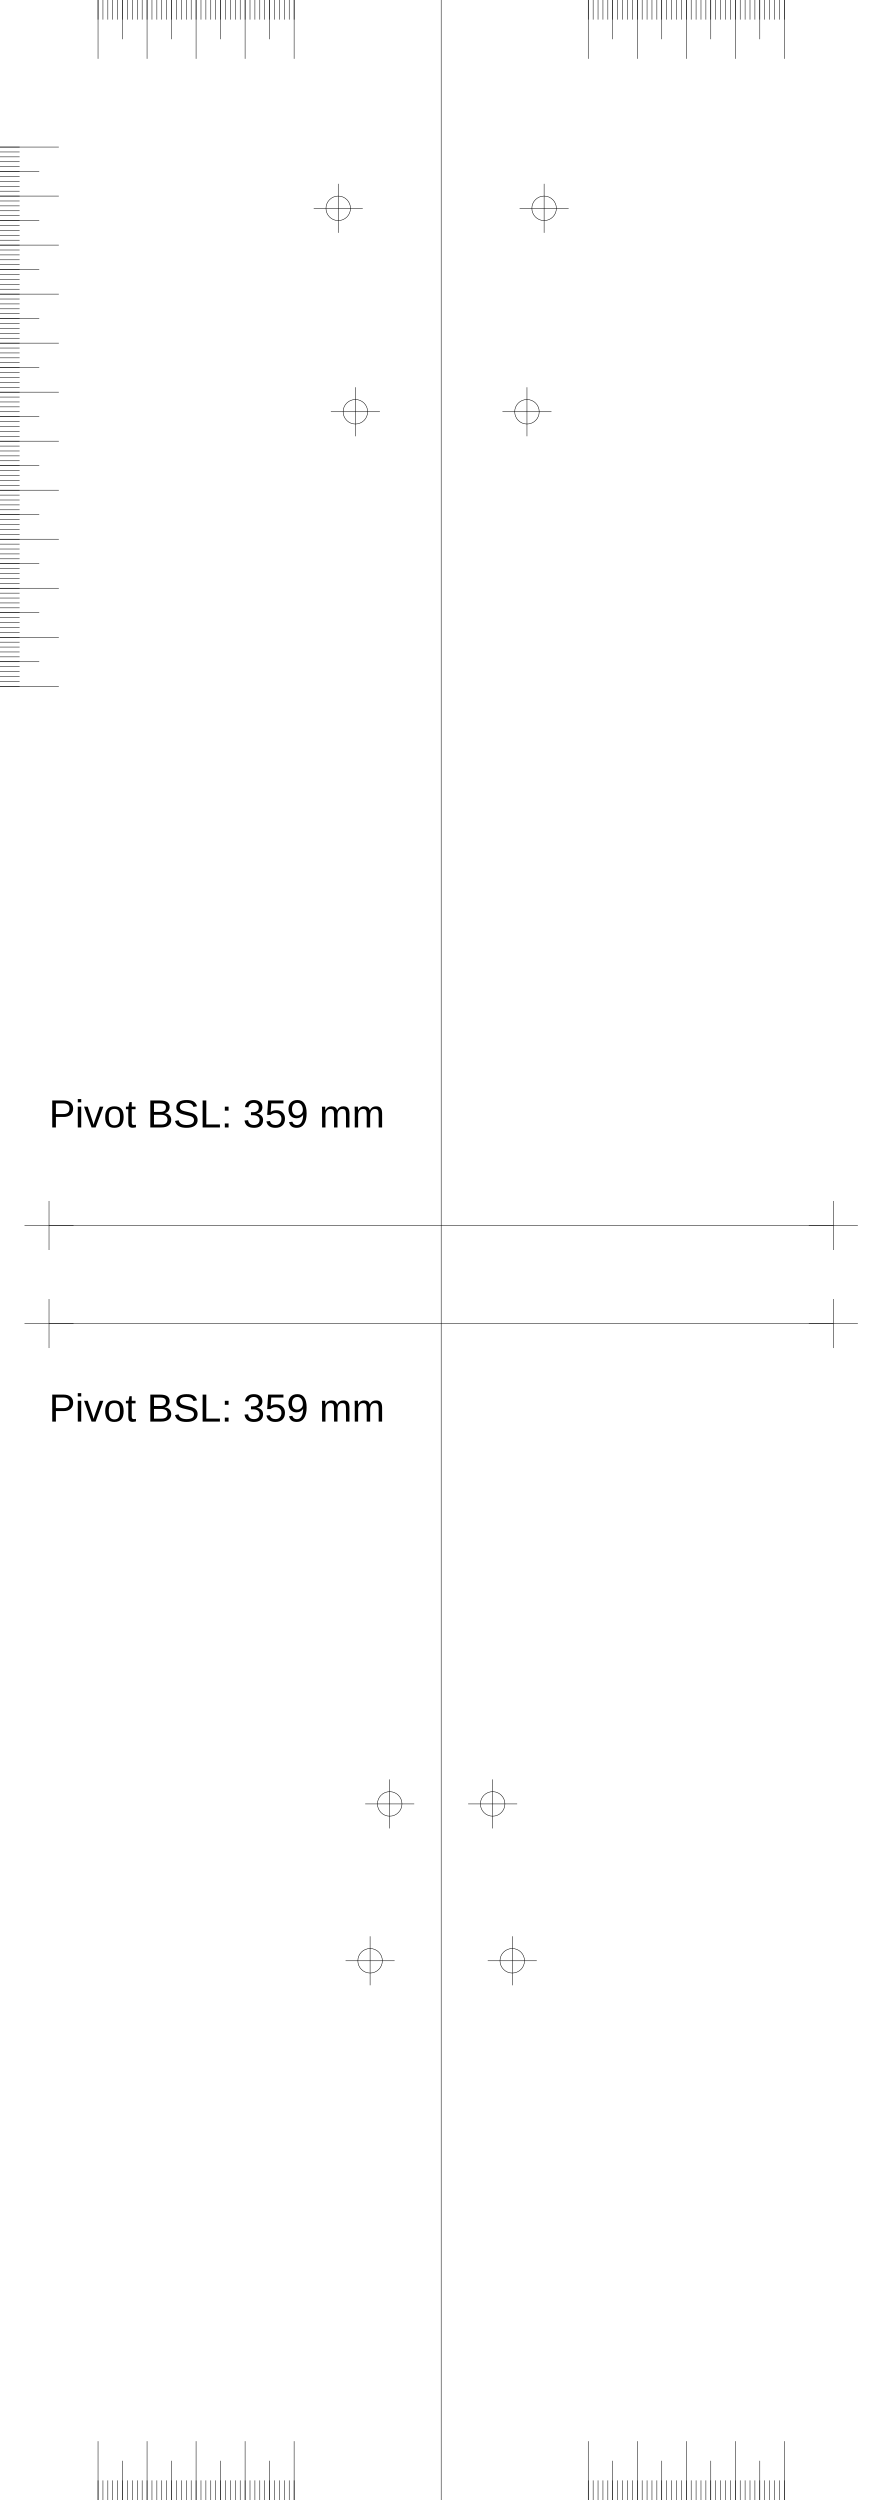
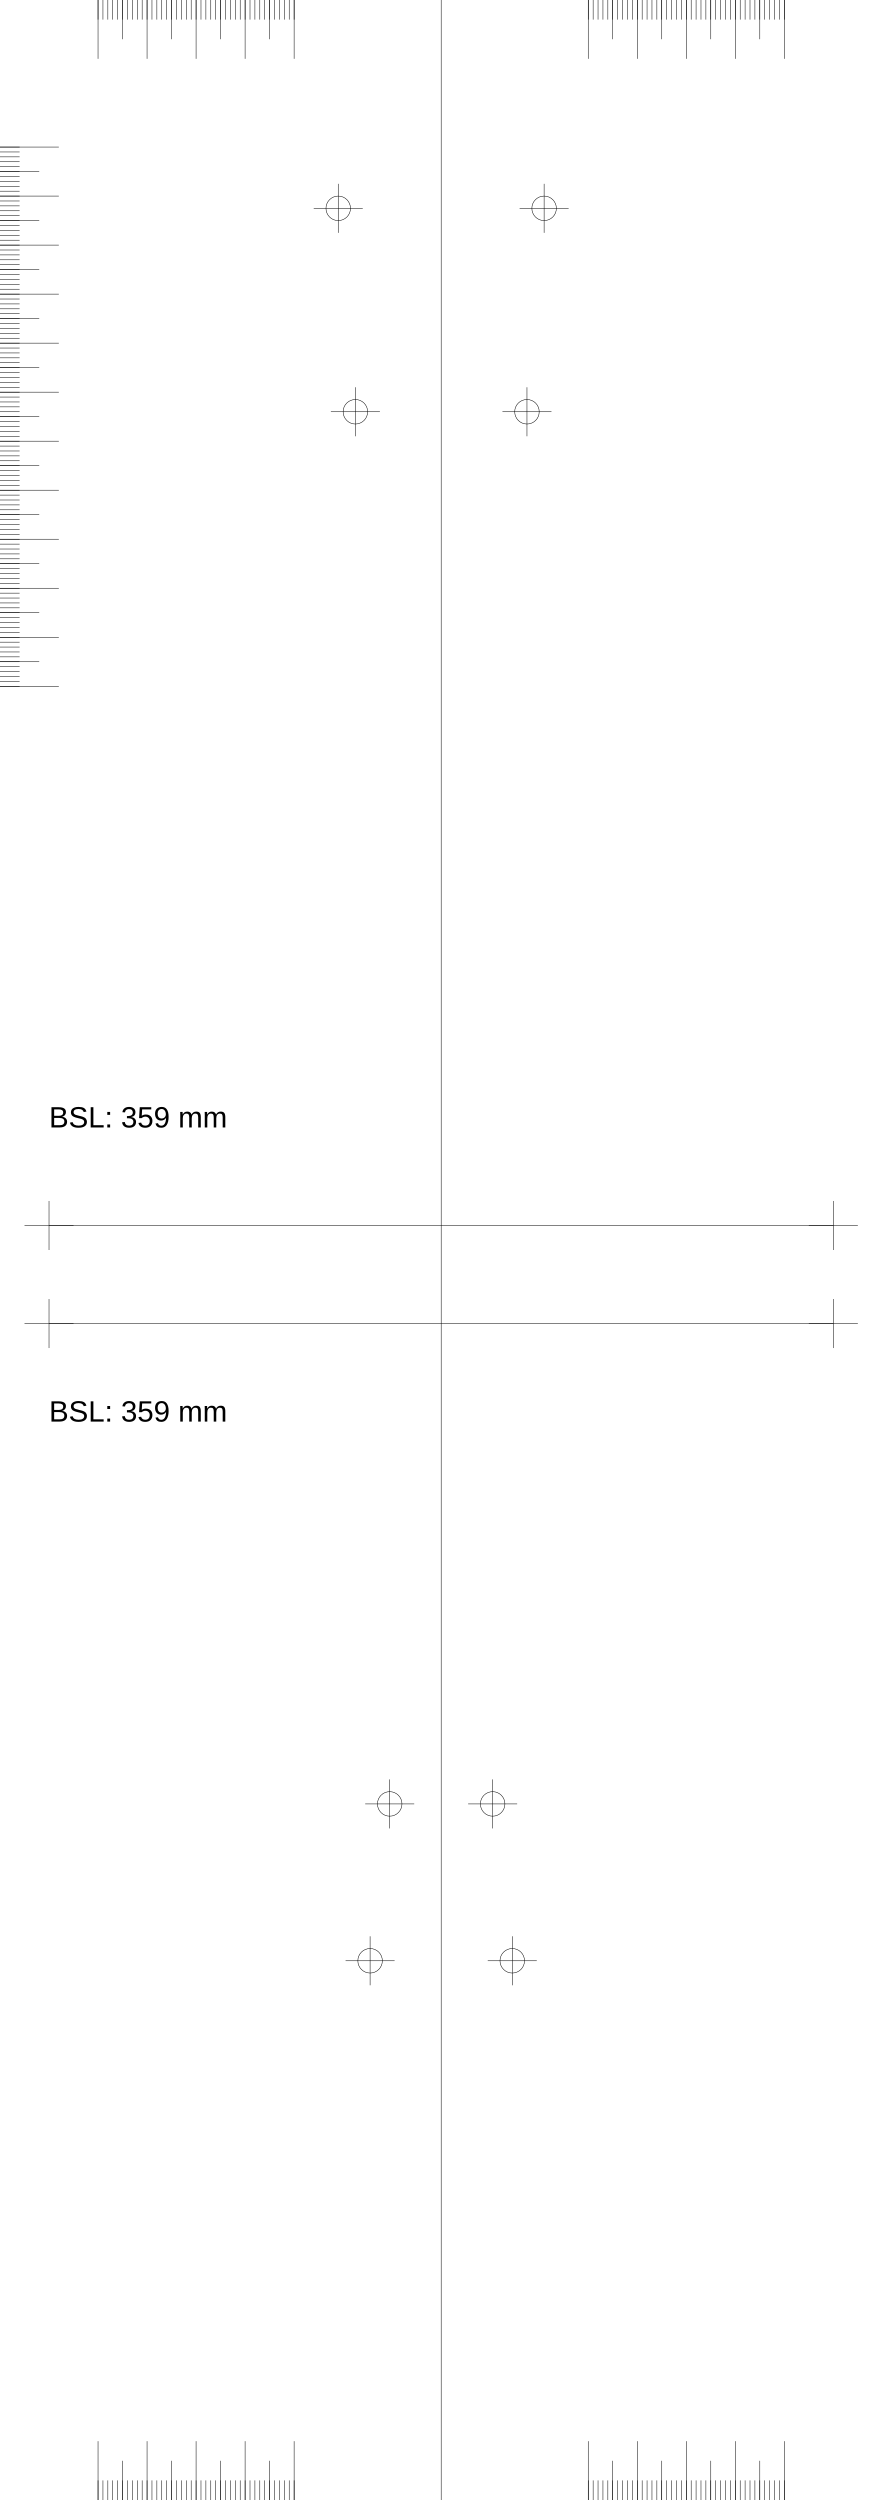
<svg xmlns="http://www.w3.org/2000/svg" version="1.2" width="180.0mm" height="510.0mm" viewBox="0 0 180.0 510.0">
  <line x1="90.0" y1="0.0" x2="90.0" y2="510.0" style="stroke:#000000;stroke-width:0.1;" />
  <line x1="10.0" y1="250.0" x2="170.0" y2="250.0" style="stroke:#000000;stroke-width:0.1;" />
  <line x1="5.0" y1="250.0" x2="15.0" y2="250.0" style="stroke:#000000;stroke-width:0.1;" />
  <line x1="10.0" y1="245.0" x2="10.0" y2="255.0" style="stroke:#000000;stroke-width:0.1;" />
  <line x1="165.0" y1="250.0" x2="175.0" y2="250.0" style="stroke:#000000;stroke-width:0.1;" />
  <line x1="170.0" y1="245.0" x2="170.0" y2="255.0" style="stroke:#000000;stroke-width:0.1;" />
  <line x1="10.0" y1="270.0" x2="170.0" y2="270.0" style="stroke:#000000;stroke-width:0.1;" />
  <line x1="5.0" y1="270.0" x2="15.0" y2="270.0" style="stroke:#000000;stroke-width:0.1;" />
  <line x1="10.0" y1="265.0" x2="10.0" y2="275.0" style="stroke:#000000;stroke-width:0.1;" />
  <line x1="165.0" y1="270.0" x2="175.0" y2="270.0" style="stroke:#000000;stroke-width:0.1;" />
  <line x1="170.0" y1="265.0" x2="170.0" y2="275.0" style="stroke:#000000;stroke-width:0.1;" />
  <line x1="60.0" y1="0.0" x2="60.0" y2="12.0" style="stroke:#000000;stroke-width:0.1;" />
  <line x1="120.0" y1="0.0" x2="120.0" y2="12.0" style="stroke:#000000;stroke-width:0.1;" />
  <line x1="60.0" y1="510.0" x2="60.0" y2="498.0" style="stroke:#000000;stroke-width:0.1;" />
  <line x1="120.0" y1="510.0" x2="120.0" y2="498.0" style="stroke:#000000;stroke-width:0.1;" />
  <line x1="50.0" y1="0.0" x2="50.0" y2="12.0" style="stroke:#000000;stroke-width:0.1;" />
  <line x1="130.0" y1="0.0" x2="130.0" y2="12.0" style="stroke:#000000;stroke-width:0.1;" />
  <line x1="50.0" y1="510.0" x2="50.0" y2="498.0" style="stroke:#000000;stroke-width:0.1;" />
  <line x1="130.0" y1="510.0" x2="130.0" y2="498.0" style="stroke:#000000;stroke-width:0.1;" />
  <line x1="40.0" y1="0.0" x2="40.0" y2="12.0" style="stroke:#000000;stroke-width:0.1;" />
  <line x1="140.0" y1="0.0" x2="140.0" y2="12.0" style="stroke:#000000;stroke-width:0.1;" />
  <line x1="40.0" y1="510.0" x2="40.0" y2="498.0" style="stroke:#000000;stroke-width:0.1;" />
  <line x1="140.0" y1="510.0" x2="140.0" y2="498.0" style="stroke:#000000;stroke-width:0.1;" />
  <line x1="30.0" y1="0.0" x2="30.0" y2="12.0" style="stroke:#000000;stroke-width:0.1;" />
  <line x1="150.0" y1="0.0" x2="150.0" y2="12.0" style="stroke:#000000;stroke-width:0.1;" />
  <line x1="30.0" y1="510.0" x2="30.0" y2="498.0" style="stroke:#000000;stroke-width:0.1;" />
  <line x1="150.0" y1="510.0" x2="150.0" y2="498.0" style="stroke:#000000;stroke-width:0.1;" />
  <line x1="20.0" y1="0.0" x2="20.0" y2="12.0" style="stroke:#000000;stroke-width:0.1;" />
  <line x1="160.0" y1="0.0" x2="160.0" y2="12.0" style="stroke:#000000;stroke-width:0.1;" />
  <line x1="20.0" y1="510.0" x2="20.0" y2="498.0" style="stroke:#000000;stroke-width:0.1;" />
  <line x1="160.0" y1="510.0" x2="160.0" y2="498.0" style="stroke:#000000;stroke-width:0.1;" />
  <line x1="55.0" y1="0.0" x2="55.0" y2="8.0" style="stroke:#000000;stroke-width:0.1;" />
  <line x1="125.0" y1="0.0" x2="125.0" y2="8.0" style="stroke:#000000;stroke-width:0.1;" />
  <line x1="55.0" y1="510.0" x2="55.0" y2="502.0" style="stroke:#000000;stroke-width:0.1;" />
  <line x1="125.0" y1="510.0" x2="125.0" y2="502.0" style="stroke:#000000;stroke-width:0.1;" />
  <line x1="45.0" y1="0.0" x2="45.0" y2="8.0" style="stroke:#000000;stroke-width:0.1;" />
  <line x1="135.0" y1="0.0" x2="135.0" y2="8.0" style="stroke:#000000;stroke-width:0.1;" />
  <line x1="45.0" y1="510.0" x2="45.0" y2="502.0" style="stroke:#000000;stroke-width:0.1;" />
  <line x1="135.0" y1="510.0" x2="135.0" y2="502.0" style="stroke:#000000;stroke-width:0.1;" />
  <line x1="35.0" y1="0.0" x2="35.0" y2="8.0" style="stroke:#000000;stroke-width:0.1;" />
  <line x1="145.0" y1="0.0" x2="145.0" y2="8.0" style="stroke:#000000;stroke-width:0.1;" />
  <line x1="35.0" y1="510.0" x2="35.0" y2="502.0" style="stroke:#000000;stroke-width:0.1;" />
  <line x1="145.0" y1="510.0" x2="145.0" y2="502.0" style="stroke:#000000;stroke-width:0.1;" />
  <line x1="25.0" y1="0.0" x2="25.0" y2="8.0" style="stroke:#000000;stroke-width:0.1;" />
  <line x1="155.0" y1="0.0" x2="155.0" y2="8.0" style="stroke:#000000;stroke-width:0.1;" />
  <line x1="25.0" y1="510.0" x2="25.0" y2="502.0" style="stroke:#000000;stroke-width:0.1;" />
  <line x1="155.0" y1="510.0" x2="155.0" y2="502.0" style="stroke:#000000;stroke-width:0.1;" />
  <line x1="60.0" y1="0.0" x2="60.0" y2="4.0" style="stroke:#000000;stroke-width:0.1;" />
  <line x1="120.0" y1="0.0" x2="120.0" y2="4.0" style="stroke:#000000;stroke-width:0.1;" />
  <line x1="60.0" y1="510.0" x2="60.0" y2="506.0" style="stroke:#000000;stroke-width:0.1;" />
  <line x1="120.0" y1="510.0" x2="120.0" y2="506.0" style="stroke:#000000;stroke-width:0.1;" />
  <line x1="59.0" y1="0.0" x2="59.0" y2="4.0" style="stroke:#000000;stroke-width:0.1;" />
  <line x1="121.0" y1="0.0" x2="121.0" y2="4.0" style="stroke:#000000;stroke-width:0.1;" />
  <line x1="59.0" y1="510.0" x2="59.0" y2="506.0" style="stroke:#000000;stroke-width:0.1;" />
  <line x1="121.0" y1="510.0" x2="121.0" y2="506.0" style="stroke:#000000;stroke-width:0.1;" />
  <line x1="58.0" y1="0.0" x2="58.0" y2="4.0" style="stroke:#000000;stroke-width:0.1;" />
  <line x1="122.0" y1="0.0" x2="122.0" y2="4.0" style="stroke:#000000;stroke-width:0.1;" />
  <line x1="58.0" y1="510.0" x2="58.0" y2="506.0" style="stroke:#000000;stroke-width:0.1;" />
  <line x1="122.0" y1="510.0" x2="122.0" y2="506.0" style="stroke:#000000;stroke-width:0.1;" />
  <line x1="57.0" y1="0.0" x2="57.0" y2="4.0" style="stroke:#000000;stroke-width:0.1;" />
  <line x1="123.0" y1="0.0" x2="123.0" y2="4.0" style="stroke:#000000;stroke-width:0.1;" />
  <line x1="57.0" y1="510.0" x2="57.0" y2="506.0" style="stroke:#000000;stroke-width:0.1;" />
  <line x1="123.0" y1="510.0" x2="123.0" y2="506.0" style="stroke:#000000;stroke-width:0.1;" />
  <line x1="56.0" y1="0.0" x2="56.0" y2="4.0" style="stroke:#000000;stroke-width:0.1;" />
  <line x1="124.0" y1="0.0" x2="124.0" y2="4.0" style="stroke:#000000;stroke-width:0.1;" />
  <line x1="56.0" y1="510.0" x2="56.0" y2="506.0" style="stroke:#000000;stroke-width:0.1;" />
  <line x1="124.0" y1="510.0" x2="124.0" y2="506.0" style="stroke:#000000;stroke-width:0.1;" />
  <line x1="55.0" y1="0.0" x2="55.0" y2="4.0" style="stroke:#000000;stroke-width:0.1;" />
  <line x1="125.0" y1="0.0" x2="125.0" y2="4.0" style="stroke:#000000;stroke-width:0.1;" />
  <line x1="55.0" y1="510.0" x2="55.0" y2="506.0" style="stroke:#000000;stroke-width:0.1;" />
  <line x1="125.0" y1="510.0" x2="125.0" y2="506.0" style="stroke:#000000;stroke-width:0.1;" />
  <line x1="54.0" y1="0.0" x2="54.0" y2="4.0" style="stroke:#000000;stroke-width:0.1;" />
  <line x1="126.0" y1="0.0" x2="126.0" y2="4.0" style="stroke:#000000;stroke-width:0.1;" />
  <line x1="54.0" y1="510.0" x2="54.0" y2="506.0" style="stroke:#000000;stroke-width:0.1;" />
  <line x1="126.0" y1="510.0" x2="126.0" y2="506.0" style="stroke:#000000;stroke-width:0.1;" />
  <line x1="53.0" y1="0.0" x2="53.0" y2="4.0" style="stroke:#000000;stroke-width:0.1;" />
  <line x1="127.0" y1="0.0" x2="127.0" y2="4.0" style="stroke:#000000;stroke-width:0.1;" />
  <line x1="53.0" y1="510.0" x2="53.0" y2="506.0" style="stroke:#000000;stroke-width:0.1;" />
  <line x1="127.0" y1="510.0" x2="127.0" y2="506.0" style="stroke:#000000;stroke-width:0.1;" />
  <line x1="52.0" y1="0.0" x2="52.0" y2="4.0" style="stroke:#000000;stroke-width:0.1;" />
  <line x1="128.0" y1="0.0" x2="128.0" y2="4.0" style="stroke:#000000;stroke-width:0.1;" />
  <line x1="52.0" y1="510.0" x2="52.0" y2="506.0" style="stroke:#000000;stroke-width:0.1;" />
  <line x1="128.0" y1="510.0" x2="128.0" y2="506.0" style="stroke:#000000;stroke-width:0.1;" />
  <line x1="51.0" y1="0.0" x2="51.0" y2="4.0" style="stroke:#000000;stroke-width:0.1;" />
  <line x1="129.0" y1="0.0" x2="129.0" y2="4.0" style="stroke:#000000;stroke-width:0.1;" />
  <line x1="51.0" y1="510.0" x2="51.0" y2="506.0" style="stroke:#000000;stroke-width:0.1;" />
  <line x1="129.0" y1="510.0" x2="129.0" y2="506.0" style="stroke:#000000;stroke-width:0.1;" />
  <line x1="50.0" y1="0.0" x2="50.0" y2="4.0" style="stroke:#000000;stroke-width:0.1;" />
  <line x1="130.0" y1="0.0" x2="130.0" y2="4.0" style="stroke:#000000;stroke-width:0.1;" />
  <line x1="50.0" y1="510.0" x2="50.0" y2="506.0" style="stroke:#000000;stroke-width:0.1;" />
  <line x1="130.0" y1="510.0" x2="130.0" y2="506.0" style="stroke:#000000;stroke-width:0.1;" />
  <line x1="49.0" y1="0.0" x2="49.0" y2="4.0" style="stroke:#000000;stroke-width:0.1;" />
  <line x1="131.0" y1="0.0" x2="131.0" y2="4.0" style="stroke:#000000;stroke-width:0.1;" />
  <line x1="49.0" y1="510.0" x2="49.0" y2="506.0" style="stroke:#000000;stroke-width:0.1;" />
  <line x1="131.0" y1="510.0" x2="131.0" y2="506.0" style="stroke:#000000;stroke-width:0.1;" />
  <line x1="48.0" y1="0.0" x2="48.0" y2="4.0" style="stroke:#000000;stroke-width:0.1;" />
  <line x1="132.0" y1="0.0" x2="132.0" y2="4.0" style="stroke:#000000;stroke-width:0.1;" />
  <line x1="48.0" y1="510.0" x2="48.0" y2="506.0" style="stroke:#000000;stroke-width:0.1;" />
  <line x1="132.0" y1="510.0" x2="132.0" y2="506.0" style="stroke:#000000;stroke-width:0.1;" />
  <line x1="47.0" y1="0.0" x2="47.0" y2="4.0" style="stroke:#000000;stroke-width:0.1;" />
  <line x1="133.0" y1="0.0" x2="133.0" y2="4.0" style="stroke:#000000;stroke-width:0.1;" />
  <line x1="47.0" y1="510.0" x2="47.0" y2="506.0" style="stroke:#000000;stroke-width:0.1;" />
  <line x1="133.0" y1="510.0" x2="133.0" y2="506.0" style="stroke:#000000;stroke-width:0.1;" />
  <line x1="46.0" y1="0.0" x2="46.0" y2="4.0" style="stroke:#000000;stroke-width:0.1;" />
  <line x1="134.0" y1="0.0" x2="134.0" y2="4.0" style="stroke:#000000;stroke-width:0.1;" />
  <line x1="46.0" y1="510.0" x2="46.0" y2="506.0" style="stroke:#000000;stroke-width:0.1;" />
  <line x1="134.0" y1="510.0" x2="134.0" y2="506.0" style="stroke:#000000;stroke-width:0.1;" />
  <line x1="45.0" y1="0.0" x2="45.0" y2="4.0" style="stroke:#000000;stroke-width:0.1;" />
  <line x1="135.0" y1="0.0" x2="135.0" y2="4.0" style="stroke:#000000;stroke-width:0.1;" />
  <line x1="45.0" y1="510.0" x2="45.0" y2="506.0" style="stroke:#000000;stroke-width:0.1;" />
  <line x1="135.0" y1="510.0" x2="135.0" y2="506.0" style="stroke:#000000;stroke-width:0.1;" />
  <line x1="44.0" y1="0.0" x2="44.0" y2="4.0" style="stroke:#000000;stroke-width:0.1;" />
  <line x1="136.0" y1="0.0" x2="136.0" y2="4.0" style="stroke:#000000;stroke-width:0.1;" />
  <line x1="44.0" y1="510.0" x2="44.0" y2="506.0" style="stroke:#000000;stroke-width:0.1;" />
  <line x1="136.0" y1="510.0" x2="136.0" y2="506.0" style="stroke:#000000;stroke-width:0.1;" />
  <line x1="43.0" y1="0.0" x2="43.0" y2="4.0" style="stroke:#000000;stroke-width:0.1;" />
  <line x1="137.0" y1="0.0" x2="137.0" y2="4.0" style="stroke:#000000;stroke-width:0.1;" />
  <line x1="43.0" y1="510.0" x2="43.0" y2="506.0" style="stroke:#000000;stroke-width:0.1;" />
  <line x1="137.0" y1="510.0" x2="137.0" y2="506.0" style="stroke:#000000;stroke-width:0.1;" />
  <line x1="42.0" y1="0.0" x2="42.0" y2="4.0" style="stroke:#000000;stroke-width:0.1;" />
  <line x1="138.0" y1="0.0" x2="138.0" y2="4.0" style="stroke:#000000;stroke-width:0.1;" />
  <line x1="42.0" y1="510.0" x2="42.0" y2="506.0" style="stroke:#000000;stroke-width:0.1;" />
  <line x1="138.0" y1="510.0" x2="138.0" y2="506.0" style="stroke:#000000;stroke-width:0.1;" />
  <line x1="41.0" y1="0.0" x2="41.0" y2="4.0" style="stroke:#000000;stroke-width:0.1;" />
  <line x1="139.0" y1="0.0" x2="139.0" y2="4.0" style="stroke:#000000;stroke-width:0.1;" />
  <line x1="41.0" y1="510.0" x2="41.0" y2="506.0" style="stroke:#000000;stroke-width:0.1;" />
  <line x1="139.0" y1="510.0" x2="139.0" y2="506.0" style="stroke:#000000;stroke-width:0.1;" />
  <line x1="40.0" y1="0.0" x2="40.0" y2="4.0" style="stroke:#000000;stroke-width:0.1;" />
  <line x1="140.0" y1="0.0" x2="140.0" y2="4.0" style="stroke:#000000;stroke-width:0.1;" />
  <line x1="40.0" y1="510.0" x2="40.0" y2="506.0" style="stroke:#000000;stroke-width:0.1;" />
  <line x1="140.0" y1="510.0" x2="140.0" y2="506.0" style="stroke:#000000;stroke-width:0.1;" />
  <line x1="39.0" y1="0.0" x2="39.0" y2="4.0" style="stroke:#000000;stroke-width:0.1;" />
  <line x1="141.0" y1="0.0" x2="141.0" y2="4.0" style="stroke:#000000;stroke-width:0.1;" />
  <line x1="39.0" y1="510.0" x2="39.0" y2="506.0" style="stroke:#000000;stroke-width:0.1;" />
  <line x1="141.0" y1="510.0" x2="141.0" y2="506.0" style="stroke:#000000;stroke-width:0.1;" />
  <line x1="38.0" y1="0.0" x2="38.0" y2="4.0" style="stroke:#000000;stroke-width:0.1;" />
  <line x1="142.0" y1="0.0" x2="142.0" y2="4.0" style="stroke:#000000;stroke-width:0.1;" />
  <line x1="38.0" y1="510.0" x2="38.0" y2="506.0" style="stroke:#000000;stroke-width:0.1;" />
  <line x1="142.0" y1="510.0" x2="142.0" y2="506.0" style="stroke:#000000;stroke-width:0.1;" />
  <line x1="37.0" y1="0.0" x2="37.0" y2="4.0" style="stroke:#000000;stroke-width:0.1;" />
  <line x1="143.0" y1="0.0" x2="143.0" y2="4.0" style="stroke:#000000;stroke-width:0.1;" />
  <line x1="37.0" y1="510.0" x2="37.0" y2="506.0" style="stroke:#000000;stroke-width:0.1;" />
  <line x1="143.0" y1="510.0" x2="143.0" y2="506.0" style="stroke:#000000;stroke-width:0.1;" />
  <line x1="36.0" y1="0.0" x2="36.0" y2="4.0" style="stroke:#000000;stroke-width:0.1;" />
  <line x1="144.0" y1="0.0" x2="144.0" y2="4.0" style="stroke:#000000;stroke-width:0.1;" />
  <line x1="36.0" y1="510.0" x2="36.0" y2="506.0" style="stroke:#000000;stroke-width:0.1;" />
  <line x1="144.0" y1="510.0" x2="144.0" y2="506.0" style="stroke:#000000;stroke-width:0.1;" />
  <line x1="35.0" y1="0.0" x2="35.0" y2="4.0" style="stroke:#000000;stroke-width:0.1;" />
  <line x1="145.0" y1="0.0" x2="145.0" y2="4.0" style="stroke:#000000;stroke-width:0.1;" />
  <line x1="35.0" y1="510.0" x2="35.0" y2="506.0" style="stroke:#000000;stroke-width:0.1;" />
  <line x1="145.0" y1="510.0" x2="145.0" y2="506.0" style="stroke:#000000;stroke-width:0.1;" />
  <line x1="34.0" y1="0.0" x2="34.0" y2="4.0" style="stroke:#000000;stroke-width:0.1;" />
  <line x1="146.0" y1="0.0" x2="146.0" y2="4.0" style="stroke:#000000;stroke-width:0.1;" />
  <line x1="34.0" y1="510.0" x2="34.0" y2="506.0" style="stroke:#000000;stroke-width:0.1;" />
  <line x1="146.0" y1="510.0" x2="146.0" y2="506.0" style="stroke:#000000;stroke-width:0.1;" />
  <line x1="33.0" y1="0.0" x2="33.0" y2="4.0" style="stroke:#000000;stroke-width:0.1;" />
  <line x1="147.0" y1="0.0" x2="147.0" y2="4.0" style="stroke:#000000;stroke-width:0.1;" />
  <line x1="33.0" y1="510.0" x2="33.0" y2="506.0" style="stroke:#000000;stroke-width:0.1;" />
  <line x1="147.0" y1="510.0" x2="147.0" y2="506.0" style="stroke:#000000;stroke-width:0.1;" />
  <line x1="32.0" y1="0.0" x2="32.0" y2="4.0" style="stroke:#000000;stroke-width:0.1;" />
  <line x1="148.0" y1="0.0" x2="148.0" y2="4.0" style="stroke:#000000;stroke-width:0.1;" />
  <line x1="32.0" y1="510.0" x2="32.0" y2="506.0" style="stroke:#000000;stroke-width:0.1;" />
  <line x1="148.0" y1="510.0" x2="148.0" y2="506.0" style="stroke:#000000;stroke-width:0.1;" />
  <line x1="31.0" y1="0.0" x2="31.0" y2="4.0" style="stroke:#000000;stroke-width:0.1;" />
  <line x1="149.0" y1="0.0" x2="149.0" y2="4.0" style="stroke:#000000;stroke-width:0.1;" />
  <line x1="31.0" y1="510.0" x2="31.0" y2="506.0" style="stroke:#000000;stroke-width:0.1;" />
  <line x1="149.0" y1="510.0" x2="149.0" y2="506.0" style="stroke:#000000;stroke-width:0.1;" />
  <line x1="30.0" y1="0.0" x2="30.0" y2="4.0" style="stroke:#000000;stroke-width:0.1;" />
  <line x1="150.0" y1="0.0" x2="150.0" y2="4.0" style="stroke:#000000;stroke-width:0.1;" />
  <line x1="30.0" y1="510.0" x2="30.0" y2="506.0" style="stroke:#000000;stroke-width:0.1;" />
  <line x1="150.0" y1="510.0" x2="150.0" y2="506.0" style="stroke:#000000;stroke-width:0.1;" />
  <line x1="29.0" y1="0.0" x2="29.0" y2="4.0" style="stroke:#000000;stroke-width:0.1;" />
  <line x1="151.0" y1="0.0" x2="151.0" y2="4.0" style="stroke:#000000;stroke-width:0.1;" />
  <line x1="29.0" y1="510.0" x2="29.0" y2="506.0" style="stroke:#000000;stroke-width:0.1;" />
  <line x1="151.0" y1="510.0" x2="151.0" y2="506.0" style="stroke:#000000;stroke-width:0.1;" />
  <line x1="28.0" y1="0.0" x2="28.0" y2="4.0" style="stroke:#000000;stroke-width:0.1;" />
  <line x1="152.0" y1="0.0" x2="152.0" y2="4.0" style="stroke:#000000;stroke-width:0.1;" />
  <line x1="28.0" y1="510.0" x2="28.0" y2="506.0" style="stroke:#000000;stroke-width:0.1;" />
  <line x1="152.0" y1="510.0" x2="152.0" y2="506.0" style="stroke:#000000;stroke-width:0.1;" />
  <line x1="27.0" y1="0.0" x2="27.0" y2="4.0" style="stroke:#000000;stroke-width:0.1;" />
  <line x1="153.0" y1="0.0" x2="153.0" y2="4.0" style="stroke:#000000;stroke-width:0.1;" />
  <line x1="27.0" y1="510.0" x2="27.0" y2="506.0" style="stroke:#000000;stroke-width:0.1;" />
  <line x1="153.0" y1="510.0" x2="153.0" y2="506.0" style="stroke:#000000;stroke-width:0.1;" />
  <line x1="26.0" y1="0.0" x2="26.0" y2="4.0" style="stroke:#000000;stroke-width:0.1;" />
  <line x1="154.0" y1="0.0" x2="154.0" y2="4.0" style="stroke:#000000;stroke-width:0.1;" />
  <line x1="26.0" y1="510.0" x2="26.0" y2="506.0" style="stroke:#000000;stroke-width:0.1;" />
  <line x1="154.0" y1="510.0" x2="154.0" y2="506.0" style="stroke:#000000;stroke-width:0.1;" />
  <line x1="25.0" y1="0.0" x2="25.0" y2="4.0" style="stroke:#000000;stroke-width:0.1;" />
  <line x1="155.0" y1="0.0" x2="155.0" y2="4.0" style="stroke:#000000;stroke-width:0.1;" />
  <line x1="25.0" y1="510.0" x2="25.0" y2="506.0" style="stroke:#000000;stroke-width:0.1;" />
  <line x1="155.0" y1="510.0" x2="155.0" y2="506.0" style="stroke:#000000;stroke-width:0.1;" />
  <line x1="24.0" y1="0.0" x2="24.0" y2="4.0" style="stroke:#000000;stroke-width:0.1;" />
  <line x1="156.0" y1="0.0" x2="156.0" y2="4.0" style="stroke:#000000;stroke-width:0.1;" />
  <line x1="24.0" y1="510.0" x2="24.0" y2="506.0" style="stroke:#000000;stroke-width:0.1;" />
  <line x1="156.0" y1="510.0" x2="156.0" y2="506.0" style="stroke:#000000;stroke-width:0.1;" />
  <line x1="23.0" y1="0.0" x2="23.0" y2="4.0" style="stroke:#000000;stroke-width:0.1;" />
  <line x1="157.0" y1="0.0" x2="157.0" y2="4.0" style="stroke:#000000;stroke-width:0.1;" />
  <line x1="23.0" y1="510.0" x2="23.0" y2="506.0" style="stroke:#000000;stroke-width:0.1;" />
  <line x1="157.0" y1="510.0" x2="157.0" y2="506.0" style="stroke:#000000;stroke-width:0.1;" />
  <line x1="22.0" y1="0.0" x2="22.0" y2="4.0" style="stroke:#000000;stroke-width:0.1;" />
  <line x1="158.0" y1="0.0" x2="158.0" y2="4.0" style="stroke:#000000;stroke-width:0.1;" />
  <line x1="22.0" y1="510.0" x2="22.0" y2="506.0" style="stroke:#000000;stroke-width:0.1;" />
  <line x1="158.0" y1="510.0" x2="158.0" y2="506.0" style="stroke:#000000;stroke-width:0.1;" />
  <line x1="21.0" y1="0.0" x2="21.0" y2="4.0" style="stroke:#000000;stroke-width:0.1;" />
  <line x1="159.0" y1="0.0" x2="159.0" y2="4.0" style="stroke:#000000;stroke-width:0.1;" />
  <line x1="21.0" y1="510.0" x2="21.0" y2="506.0" style="stroke:#000000;stroke-width:0.1;" />
  <line x1="159.0" y1="510.0" x2="159.0" y2="506.0" style="stroke:#000000;stroke-width:0.1;" />
  <line x1="20.0" y1="0.0" x2="20.0" y2="4.0" style="stroke:#000000;stroke-width:0.1;" />
  <line x1="160.0" y1="0.0" x2="160.0" y2="4.0" style="stroke:#000000;stroke-width:0.1;" />
  <line x1="20.0" y1="510.0" x2="20.0" y2="506.0" style="stroke:#000000;stroke-width:0.1;" />
  <line x1="160.0" y1="510.0" x2="160.0" y2="506.0" style="stroke:#000000;stroke-width:0.1;" />
  <line x1="0.0" y1="30.0" x2="12.0" y2="30.0" style="stroke:#000000;stroke-width:0.1;" />
  <line x1="0.0" y1="40.0" x2="12.0" y2="40.0" style="stroke:#000000;stroke-width:0.1;" />
  <line x1="0.0" y1="50.0" x2="12.0" y2="50.0" style="stroke:#000000;stroke-width:0.1;" />
  <line x1="0.0" y1="60.0" x2="12.0" y2="60.0" style="stroke:#000000;stroke-width:0.1;" />
  <line x1="0.0" y1="70.0" x2="12.0" y2="70.0" style="stroke:#000000;stroke-width:0.1;" />
  <line x1="0.0" y1="80.0" x2="12.0" y2="80.0" style="stroke:#000000;stroke-width:0.1;" />
  <line x1="0.0" y1="90.0" x2="12.0" y2="90.0" style="stroke:#000000;stroke-width:0.1;" />
  <line x1="0.0" y1="100.0" x2="12.0" y2="100.0" style="stroke:#000000;stroke-width:0.1;" />
  <line x1="0.0" y1="110.0" x2="12.0" y2="110.0" style="stroke:#000000;stroke-width:0.1;" />
  <line x1="0.0" y1="120.0" x2="12.0" y2="120.0" style="stroke:#000000;stroke-width:0.1;" />
  <line x1="0.0" y1="130.0" x2="12.0" y2="130.0" style="stroke:#000000;stroke-width:0.1;" />
  <line x1="0.0" y1="140.0" x2="12.0" y2="140.0" style="stroke:#000000;stroke-width:0.1;" />
  <line x1="0.0" y1="35.0" x2="8.0" y2="35.0" style="stroke:#000000;stroke-width:0.1;" />
  <line x1="0.0" y1="45.0" x2="8.0" y2="45.0" style="stroke:#000000;stroke-width:0.1;" />
  <line x1="0.0" y1="55.0" x2="8.0" y2="55.0" style="stroke:#000000;stroke-width:0.1;" />
  <line x1="0.0" y1="65.0" x2="8.0" y2="65.0" style="stroke:#000000;stroke-width:0.1;" />
  <line x1="0.0" y1="75.0" x2="8.0" y2="75.0" style="stroke:#000000;stroke-width:0.1;" />
  <line x1="0.0" y1="85.0" x2="8.0" y2="85.0" style="stroke:#000000;stroke-width:0.1;" />
  <line x1="0.0" y1="95.0" x2="8.0" y2="95.0" style="stroke:#000000;stroke-width:0.1;" />
  <line x1="0.0" y1="105.0" x2="8.0" y2="105.0" style="stroke:#000000;stroke-width:0.1;" />
  <line x1="0.0" y1="115.0" x2="8.0" y2="115.0" style="stroke:#000000;stroke-width:0.1;" />
  <line x1="0.0" y1="125.0" x2="8.0" y2="125.0" style="stroke:#000000;stroke-width:0.1;" />
  <line x1="0.0" y1="135.0" x2="8.0" y2="135.0" style="stroke:#000000;stroke-width:0.1;" />
  <line x1="0.0" y1="30.0" x2="4.0" y2="30.0" style="stroke:#000000;stroke-width:0.1;" />
  <line x1="0.0" y1="31.0" x2="4.0" y2="31.0" style="stroke:#000000;stroke-width:0.1;" />
  <line x1="0.0" y1="32.0" x2="4.0" y2="32.0" style="stroke:#000000;stroke-width:0.1;" />
  <line x1="0.0" y1="33.0" x2="4.0" y2="33.0" style="stroke:#000000;stroke-width:0.1;" />
  <line x1="0.0" y1="34.0" x2="4.0" y2="34.0" style="stroke:#000000;stroke-width:0.1;" />
  <line x1="0.0" y1="35.0" x2="4.0" y2="35.0" style="stroke:#000000;stroke-width:0.1;" />
  <line x1="0.0" y1="36.0" x2="4.0" y2="36.0" style="stroke:#000000;stroke-width:0.1;" />
  <line x1="0.0" y1="37.0" x2="4.0" y2="37.0" style="stroke:#000000;stroke-width:0.1;" />
  <line x1="0.0" y1="38.0" x2="4.0" y2="38.0" style="stroke:#000000;stroke-width:0.1;" />
  <line x1="0.0" y1="39.0" x2="4.0" y2="39.0" style="stroke:#000000;stroke-width:0.1;" />
  <line x1="0.0" y1="40.0" x2="4.0" y2="40.0" style="stroke:#000000;stroke-width:0.1;" />
  <line x1="0.0" y1="41.0" x2="4.0" y2="41.0" style="stroke:#000000;stroke-width:0.1;" />
  <line x1="0.0" y1="42.0" x2="4.0" y2="42.0" style="stroke:#000000;stroke-width:0.1;" />
  <line x1="0.0" y1="43.0" x2="4.0" y2="43.0" style="stroke:#000000;stroke-width:0.1;" />
  <line x1="0.0" y1="44.0" x2="4.0" y2="44.0" style="stroke:#000000;stroke-width:0.1;" />
  <line x1="0.0" y1="45.0" x2="4.0" y2="45.0" style="stroke:#000000;stroke-width:0.1;" />
  <line x1="0.0" y1="46.0" x2="4.0" y2="46.0" style="stroke:#000000;stroke-width:0.1;" />
  <line x1="0.0" y1="47.0" x2="4.0" y2="47.0" style="stroke:#000000;stroke-width:0.1;" />
  <line x1="0.0" y1="48.0" x2="4.0" y2="48.0" style="stroke:#000000;stroke-width:0.1;" />
  <line x1="0.0" y1="49.0" x2="4.0" y2="49.0" style="stroke:#000000;stroke-width:0.1;" />
  <line x1="0.0" y1="50.0" x2="4.0" y2="50.0" style="stroke:#000000;stroke-width:0.1;" />
  <line x1="0.0" y1="51.0" x2="4.0" y2="51.0" style="stroke:#000000;stroke-width:0.1;" />
  <line x1="0.0" y1="52.0" x2="4.0" y2="52.0" style="stroke:#000000;stroke-width:0.1;" />
  <line x1="0.0" y1="53.0" x2="4.0" y2="53.0" style="stroke:#000000;stroke-width:0.1;" />
  <line x1="0.0" y1="54.0" x2="4.0" y2="54.0" style="stroke:#000000;stroke-width:0.1;" />
  <line x1="0.0" y1="55.0" x2="4.0" y2="55.0" style="stroke:#000000;stroke-width:0.1;" />
  <line x1="0.0" y1="56.0" x2="4.0" y2="56.0" style="stroke:#000000;stroke-width:0.1;" />
  <line x1="0.0" y1="57.0" x2="4.0" y2="57.0" style="stroke:#000000;stroke-width:0.1;" />
  <line x1="0.0" y1="58.0" x2="4.0" y2="58.0" style="stroke:#000000;stroke-width:0.1;" />
  <line x1="0.0" y1="59.0" x2="4.0" y2="59.0" style="stroke:#000000;stroke-width:0.1;" />
  <line x1="0.0" y1="60.0" x2="4.0" y2="60.0" style="stroke:#000000;stroke-width:0.1;" />
  <line x1="0.0" y1="61.0" x2="4.0" y2="61.0" style="stroke:#000000;stroke-width:0.1;" />
  <line x1="0.0" y1="62.0" x2="4.0" y2="62.0" style="stroke:#000000;stroke-width:0.1;" />
  <line x1="0.0" y1="63.0" x2="4.0" y2="63.0" style="stroke:#000000;stroke-width:0.1;" />
  <line x1="0.0" y1="64.0" x2="4.0" y2="64.0" style="stroke:#000000;stroke-width:0.1;" />
  <line x1="0.0" y1="65.0" x2="4.0" y2="65.0" style="stroke:#000000;stroke-width:0.1;" />
  <line x1="0.0" y1="66.0" x2="4.0" y2="66.0" style="stroke:#000000;stroke-width:0.1;" />
  <line x1="0.0" y1="67.0" x2="4.0" y2="67.0" style="stroke:#000000;stroke-width:0.1;" />
  <line x1="0.0" y1="68.0" x2="4.0" y2="68.0" style="stroke:#000000;stroke-width:0.1;" />
  <line x1="0.0" y1="69.0" x2="4.0" y2="69.0" style="stroke:#000000;stroke-width:0.1;" />
  <line x1="0.0" y1="70.0" x2="4.0" y2="70.0" style="stroke:#000000;stroke-width:0.1;" />
  <line x1="0.0" y1="71.0" x2="4.0" y2="71.0" style="stroke:#000000;stroke-width:0.1;" />
  <line x1="0.0" y1="72.0" x2="4.0" y2="72.0" style="stroke:#000000;stroke-width:0.1;" />
  <line x1="0.0" y1="73.0" x2="4.0" y2="73.0" style="stroke:#000000;stroke-width:0.1;" />
  <line x1="0.0" y1="74.0" x2="4.0" y2="74.0" style="stroke:#000000;stroke-width:0.1;" />
  <line x1="0.0" y1="75.0" x2="4.0" y2="75.0" style="stroke:#000000;stroke-width:0.1;" />
  <line x1="0.0" y1="76.0" x2="4.0" y2="76.0" style="stroke:#000000;stroke-width:0.1;" />
  <line x1="0.0" y1="77.0" x2="4.0" y2="77.0" style="stroke:#000000;stroke-width:0.1;" />
  <line x1="0.0" y1="78.0" x2="4.0" y2="78.0" style="stroke:#000000;stroke-width:0.1;" />
  <line x1="0.0" y1="79.0" x2="4.0" y2="79.0" style="stroke:#000000;stroke-width:0.1;" />
  <line x1="0.0" y1="80.0" x2="4.0" y2="80.0" style="stroke:#000000;stroke-width:0.1;" />
  <line x1="0.0" y1="81.0" x2="4.0" y2="81.0" style="stroke:#000000;stroke-width:0.1;" />
  <line x1="0.0" y1="82.0" x2="4.0" y2="82.0" style="stroke:#000000;stroke-width:0.1;" />
  <line x1="0.0" y1="83.0" x2="4.0" y2="83.0" style="stroke:#000000;stroke-width:0.1;" />
  <line x1="0.0" y1="84.0" x2="4.0" y2="84.0" style="stroke:#000000;stroke-width:0.1;" />
  <line x1="0.0" y1="85.0" x2="4.0" y2="85.0" style="stroke:#000000;stroke-width:0.1;" />
  <line x1="0.0" y1="86.0" x2="4.0" y2="86.0" style="stroke:#000000;stroke-width:0.1;" />
  <line x1="0.0" y1="87.0" x2="4.0" y2="87.0" style="stroke:#000000;stroke-width:0.1;" />
  <line x1="0.0" y1="88.0" x2="4.0" y2="88.0" style="stroke:#000000;stroke-width:0.1;" />
  <line x1="0.0" y1="89.0" x2="4.0" y2="89.0" style="stroke:#000000;stroke-width:0.1;" />
  <line x1="0.0" y1="90.0" x2="4.0" y2="90.0" style="stroke:#000000;stroke-width:0.1;" />
  <line x1="0.0" y1="91.0" x2="4.0" y2="91.0" style="stroke:#000000;stroke-width:0.1;" />
  <line x1="0.0" y1="92.0" x2="4.0" y2="92.0" style="stroke:#000000;stroke-width:0.1;" />
  <line x1="0.0" y1="93.0" x2="4.0" y2="93.0" style="stroke:#000000;stroke-width:0.1;" />
  <line x1="0.0" y1="94.0" x2="4.0" y2="94.0" style="stroke:#000000;stroke-width:0.1;" />
  <line x1="0.0" y1="95.0" x2="4.0" y2="95.0" style="stroke:#000000;stroke-width:0.1;" />
  <line x1="0.0" y1="96.0" x2="4.0" y2="96.0" style="stroke:#000000;stroke-width:0.1;" />
  <line x1="0.0" y1="97.0" x2="4.0" y2="97.0" style="stroke:#000000;stroke-width:0.1;" />
  <line x1="0.0" y1="98.0" x2="4.0" y2="98.0" style="stroke:#000000;stroke-width:0.1;" />
  <line x1="0.0" y1="99.0" x2="4.0" y2="99.0" style="stroke:#000000;stroke-width:0.1;" />
  <line x1="0.0" y1="100.0" x2="4.0" y2="100.0" style="stroke:#000000;stroke-width:0.1;" />
  <line x1="0.0" y1="101.0" x2="4.0" y2="101.0" style="stroke:#000000;stroke-width:0.1;" />
  <line x1="0.0" y1="102.0" x2="4.0" y2="102.0" style="stroke:#000000;stroke-width:0.1;" />
  <line x1="0.0" y1="103.0" x2="4.0" y2="103.0" style="stroke:#000000;stroke-width:0.1;" />
  <line x1="0.0" y1="104.0" x2="4.0" y2="104.0" style="stroke:#000000;stroke-width:0.1;" />
  <line x1="0.0" y1="105.0" x2="4.0" y2="105.0" style="stroke:#000000;stroke-width:0.1;" />
  <line x1="0.0" y1="106.0" x2="4.0" y2="106.0" style="stroke:#000000;stroke-width:0.1;" />
  <line x1="0.0" y1="107.0" x2="4.0" y2="107.0" style="stroke:#000000;stroke-width:0.1;" />
  <line x1="0.0" y1="108.0" x2="4.0" y2="108.0" style="stroke:#000000;stroke-width:0.1;" />
  <line x1="0.0" y1="109.0" x2="4.0" y2="109.0" style="stroke:#000000;stroke-width:0.1;" />
  <line x1="0.0" y1="110.0" x2="4.0" y2="110.0" style="stroke:#000000;stroke-width:0.1;" />
  <line x1="0.0" y1="111.0" x2="4.0" y2="111.0" style="stroke:#000000;stroke-width:0.1;" />
  <line x1="0.0" y1="112.0" x2="4.0" y2="112.0" style="stroke:#000000;stroke-width:0.1;" />
  <line x1="0.0" y1="113.0" x2="4.0" y2="113.0" style="stroke:#000000;stroke-width:0.1;" />
  <line x1="0.0" y1="114.0" x2="4.0" y2="114.0" style="stroke:#000000;stroke-width:0.1;" />
  <line x1="0.0" y1="115.0" x2="4.0" y2="115.0" style="stroke:#000000;stroke-width:0.1;" />
  <line x1="0.0" y1="116.0" x2="4.0" y2="116.0" style="stroke:#000000;stroke-width:0.1;" />
  <line x1="0.0" y1="117.0" x2="4.0" y2="117.0" style="stroke:#000000;stroke-width:0.1;" />
  <line x1="0.0" y1="118.0" x2="4.0" y2="118.0" style="stroke:#000000;stroke-width:0.1;" />
  <line x1="0.0" y1="119.0" x2="4.0" y2="119.0" style="stroke:#000000;stroke-width:0.1;" />
  <line x1="0.0" y1="120.0" x2="4.0" y2="120.0" style="stroke:#000000;stroke-width:0.1;" />
  <line x1="0.0" y1="121.0" x2="4.0" y2="121.0" style="stroke:#000000;stroke-width:0.1;" />
  <line x1="0.0" y1="122.0" x2="4.0" y2="122.0" style="stroke:#000000;stroke-width:0.1;" />
  <line x1="0.0" y1="123.0" x2="4.0" y2="123.0" style="stroke:#000000;stroke-width:0.1;" />
  <line x1="0.0" y1="124.0" x2="4.0" y2="124.0" style="stroke:#000000;stroke-width:0.1;" />
  <line x1="0.0" y1="125.0" x2="4.0" y2="125.0" style="stroke:#000000;stroke-width:0.1;" />
  <line x1="0.0" y1="126.0" x2="4.0" y2="126.0" style="stroke:#000000;stroke-width:0.1;" />
  <line x1="0.0" y1="127.0" x2="4.0" y2="127.0" style="stroke:#000000;stroke-width:0.1;" />
  <line x1="0.0" y1="128.0" x2="4.0" y2="128.0" style="stroke:#000000;stroke-width:0.1;" />
  <line x1="0.0" y1="129.0" x2="4.0" y2="129.0" style="stroke:#000000;stroke-width:0.1;" />
  <line x1="0.0" y1="130.0" x2="4.0" y2="130.0" style="stroke:#000000;stroke-width:0.1;" />
  <line x1="0.0" y1="131.0" x2="4.0" y2="131.0" style="stroke:#000000;stroke-width:0.1;" />
  <line x1="0.0" y1="132.0" x2="4.0" y2="132.0" style="stroke:#000000;stroke-width:0.1;" />
  <line x1="0.0" y1="133.0" x2="4.0" y2="133.0" style="stroke:#000000;stroke-width:0.1;" />
  <line x1="0.0" y1="134.0" x2="4.0" y2="134.0" style="stroke:#000000;stroke-width:0.1;" />
  <line x1="0.0" y1="135.0" x2="4.0" y2="135.0" style="stroke:#000000;stroke-width:0.1;" />
  <line x1="0.0" y1="136.0" x2="4.0" y2="136.0" style="stroke:#000000;stroke-width:0.1;" />
  <line x1="0.0" y1="137.0" x2="4.0" y2="137.0" style="stroke:#000000;stroke-width:0.1;" />
  <line x1="0.0" y1="138.0" x2="4.0" y2="138.0" style="stroke:#000000;stroke-width:0.1;" />
  <line x1="0.0" y1="139.0" x2="4.0" y2="139.0" style="stroke:#000000;stroke-width:0.1;" />
  <line x1="0.0" y1="140.0" x2="4.0" y2="140.0" style="stroke:#000000;stroke-width:0.1;" />
-   <text x="10.0" y="230.0" font-family="Arial" fill="black" font-size="8">Pivot BSL: 359 mm</text>
+   <text x="10.0" y="230.0" font-family="Arial" fill="black" font-size="6">BSL: 359 mm</text>
  <circle cx="69.0" cy="42.5" r="2.5" style="fill:none;stroke:#000000;stroke-width:0.1;" />
  <line x1="64.0" y1="42.5" x2="74.0" y2="42.5" style="stroke:#000000;stroke-width:0.1;" />
  <line x1="69.0" y1="37.5" x2="69.0" y2="47.5" style="stroke:#000000;stroke-width:0.1;" />
  <circle cx="111.0" cy="42.5" r="2.5" style="fill:none;stroke:#000000;stroke-width:0.1;" />
  <line x1="106.0" y1="42.5" x2="116.0" y2="42.5" style="stroke:#000000;stroke-width:0.1;" />
  <line x1="111.0" y1="37.5" x2="111.0" y2="47.5" style="stroke:#000000;stroke-width:0.1;" />
  <circle cx="72.5" cy="84.0" r="2.5" style="fill:none;stroke:#000000;stroke-width:0.1;" />
  <line x1="67.5" y1="84.0" x2="77.5" y2="84.0" style="stroke:#000000;stroke-width:0.1;" />
  <line x1="72.5" y1="79.0" x2="72.5" y2="89.0" style="stroke:#000000;stroke-width:0.1;" />
  <circle cx="107.5" cy="84.0" r="2.5" style="fill:none;stroke:#000000;stroke-width:0.1;" />
  <line x1="102.5" y1="84.0" x2="112.5" y2="84.0" style="stroke:#000000;stroke-width:0.1;" />
  <line x1="107.5" y1="79.0" x2="107.5" y2="89.0" style="stroke:#000000;stroke-width:0.1;" />
-   <text x="10.0" y="290.0" font-family="Arial" fill="black" font-size="8">Pivot BSL: 359 mm</text>
+   <text x="10.0" y="290.0" font-family="Arial" fill="black" font-size="6">BSL: 359 mm</text>
  <circle cx="79.5" cy="368.0" r="2.5" style="fill:none;stroke:#000000;stroke-width:0.1;" />
  <line x1="74.5" y1="368.0" x2="84.5" y2="368.0" style="stroke:#000000;stroke-width:0.1;" />
  <line x1="79.5" y1="363.0" x2="79.5" y2="373.0" style="stroke:#000000;stroke-width:0.1;" />
  <circle cx="100.5" cy="368.0" r="2.5" style="fill:none;stroke:#000000;stroke-width:0.1;" />
  <line x1="95.5" y1="368.0" x2="105.5" y2="368.0" style="stroke:#000000;stroke-width:0.1;" />
  <line x1="100.5" y1="363.0" x2="100.5" y2="373.0" style="stroke:#000000;stroke-width:0.1;" />
  <circle cx="75.5" cy="400.0" r="2.5" style="fill:none;stroke:#000000;stroke-width:0.1;" />
  <line x1="70.5" y1="400.0" x2="80.5" y2="400.0" style="stroke:#000000;stroke-width:0.1;" />
  <line x1="75.5" y1="395.0" x2="75.5" y2="405.0" style="stroke:#000000;stroke-width:0.1;" />
  <circle cx="104.5" cy="400.0" r="2.5" style="fill:none;stroke:#000000;stroke-width:0.1;" />
  <line x1="99.5" y1="400.0" x2="109.5" y2="400.0" style="stroke:#000000;stroke-width:0.1;" />
  <line x1="104.5" y1="395.0" x2="104.5" y2="405.0" style="stroke:#000000;stroke-width:0.1;" />
</svg>
